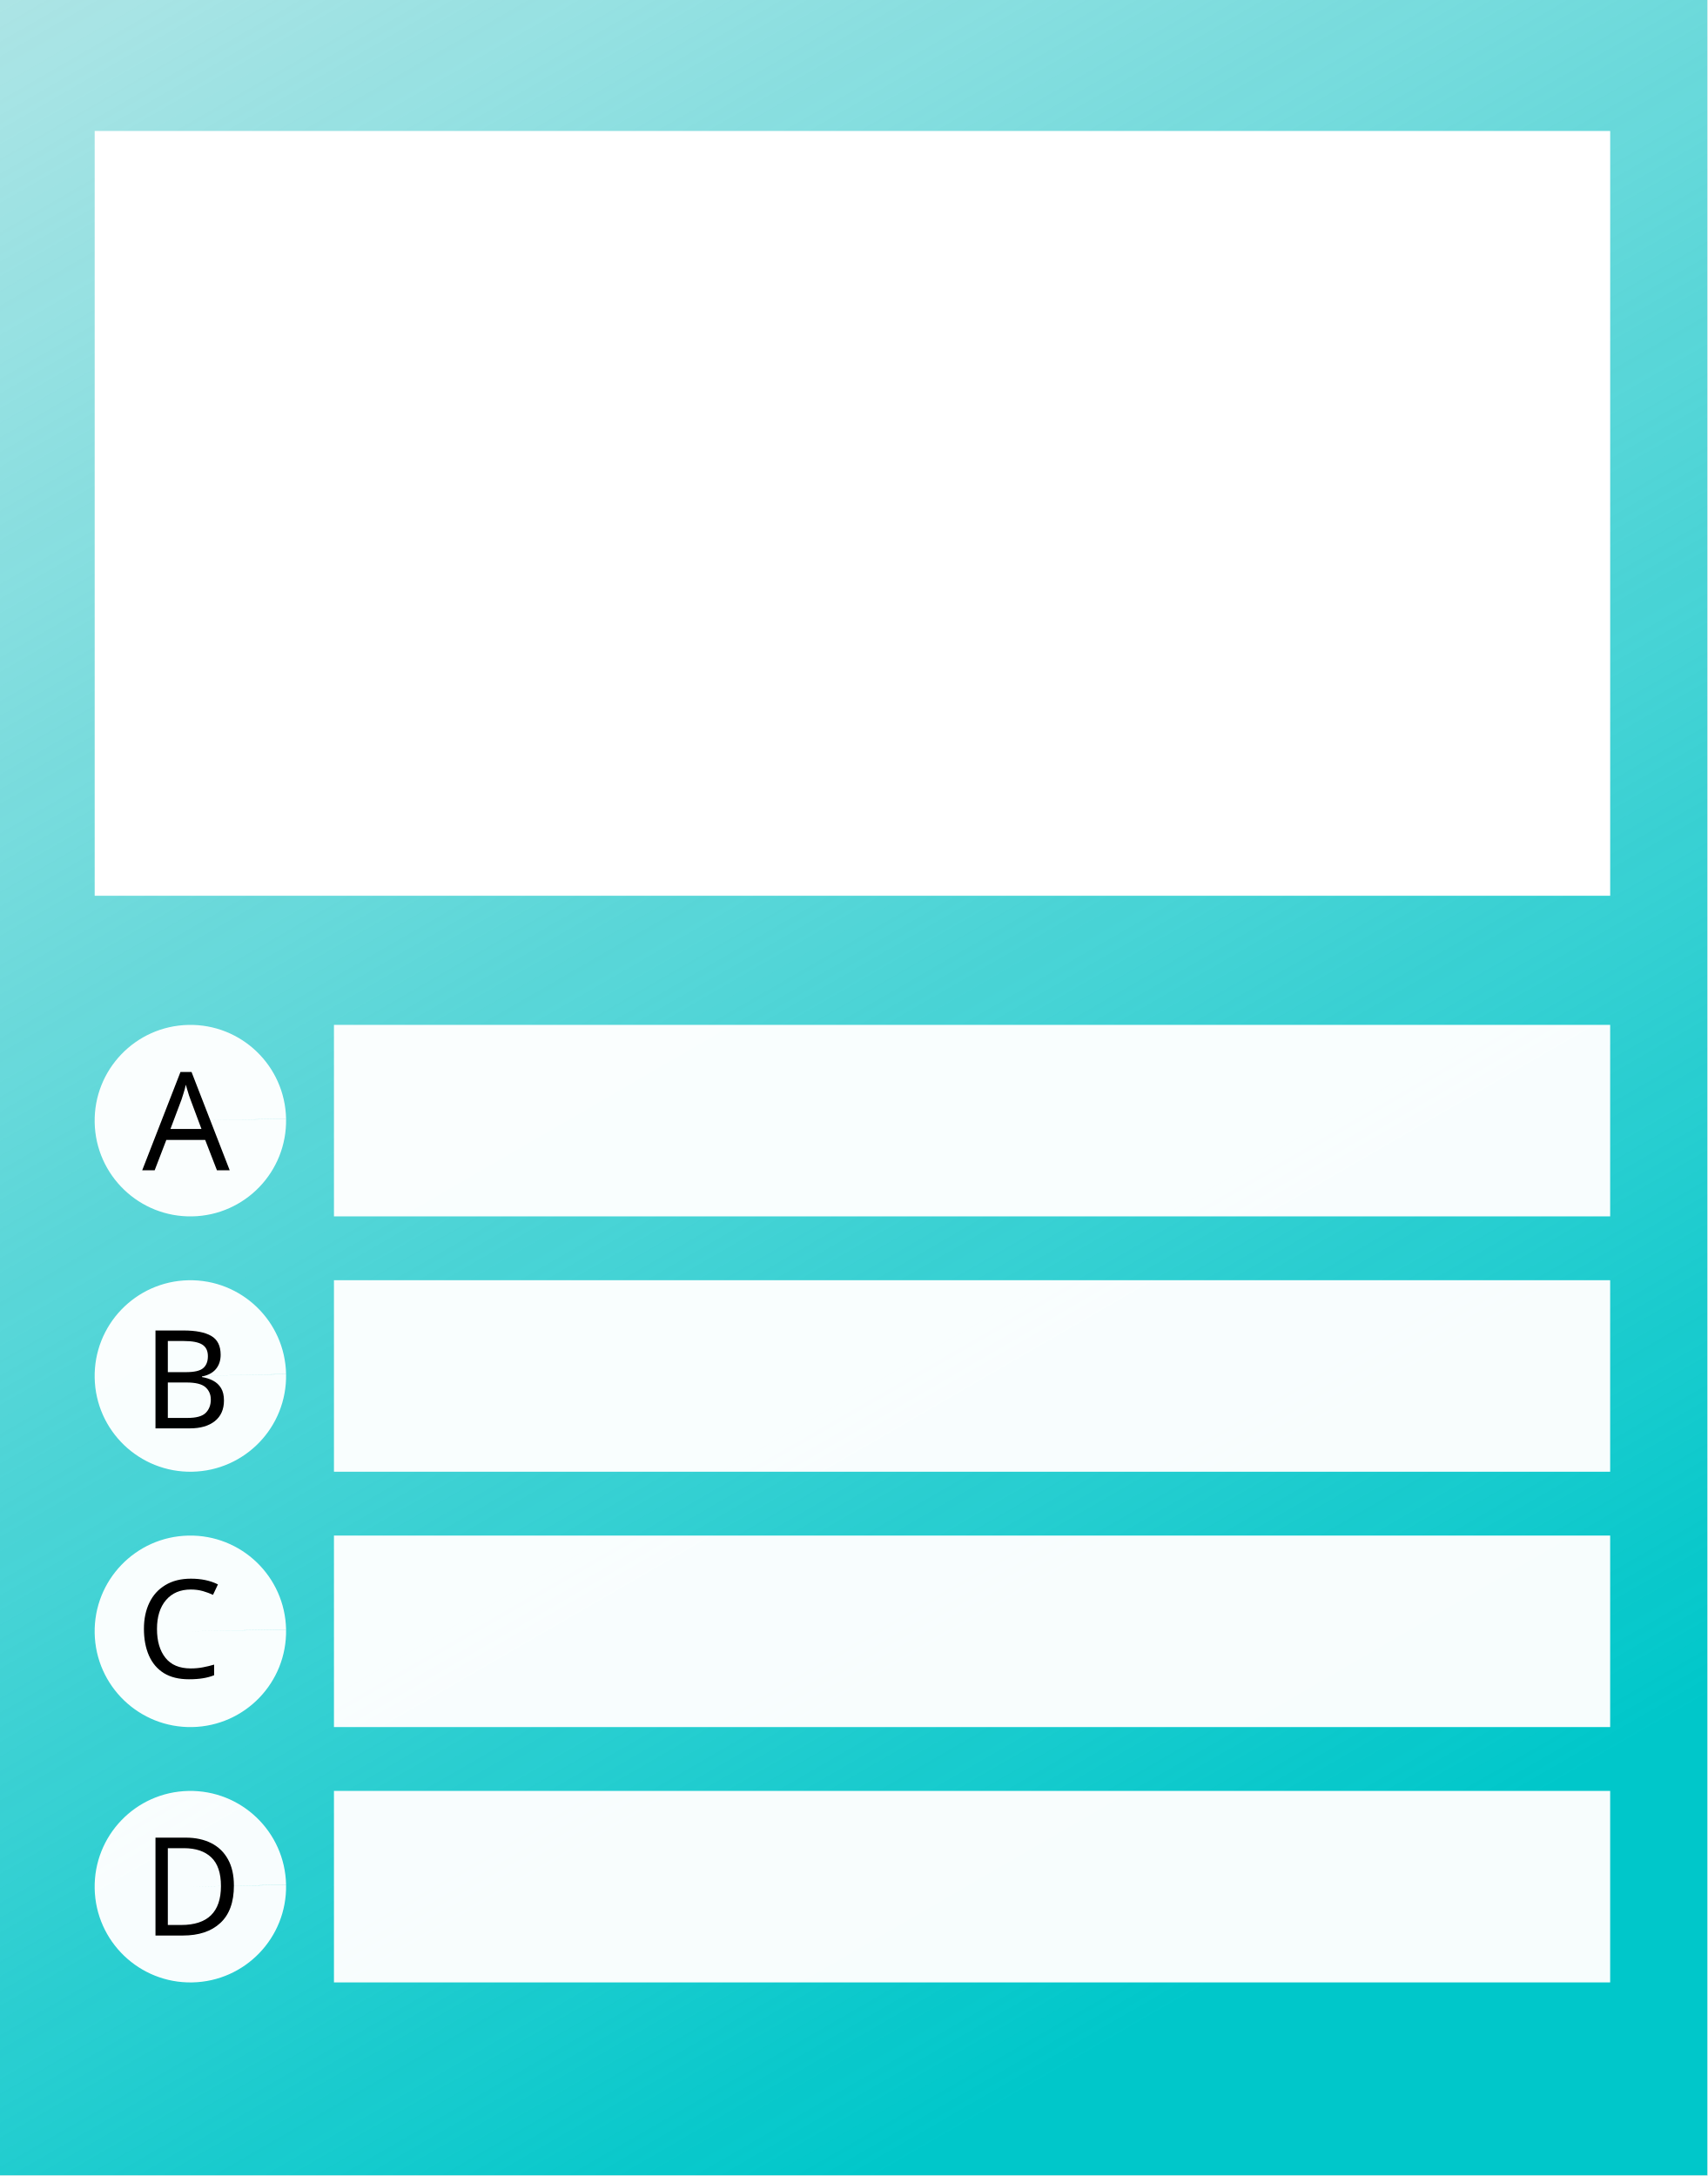
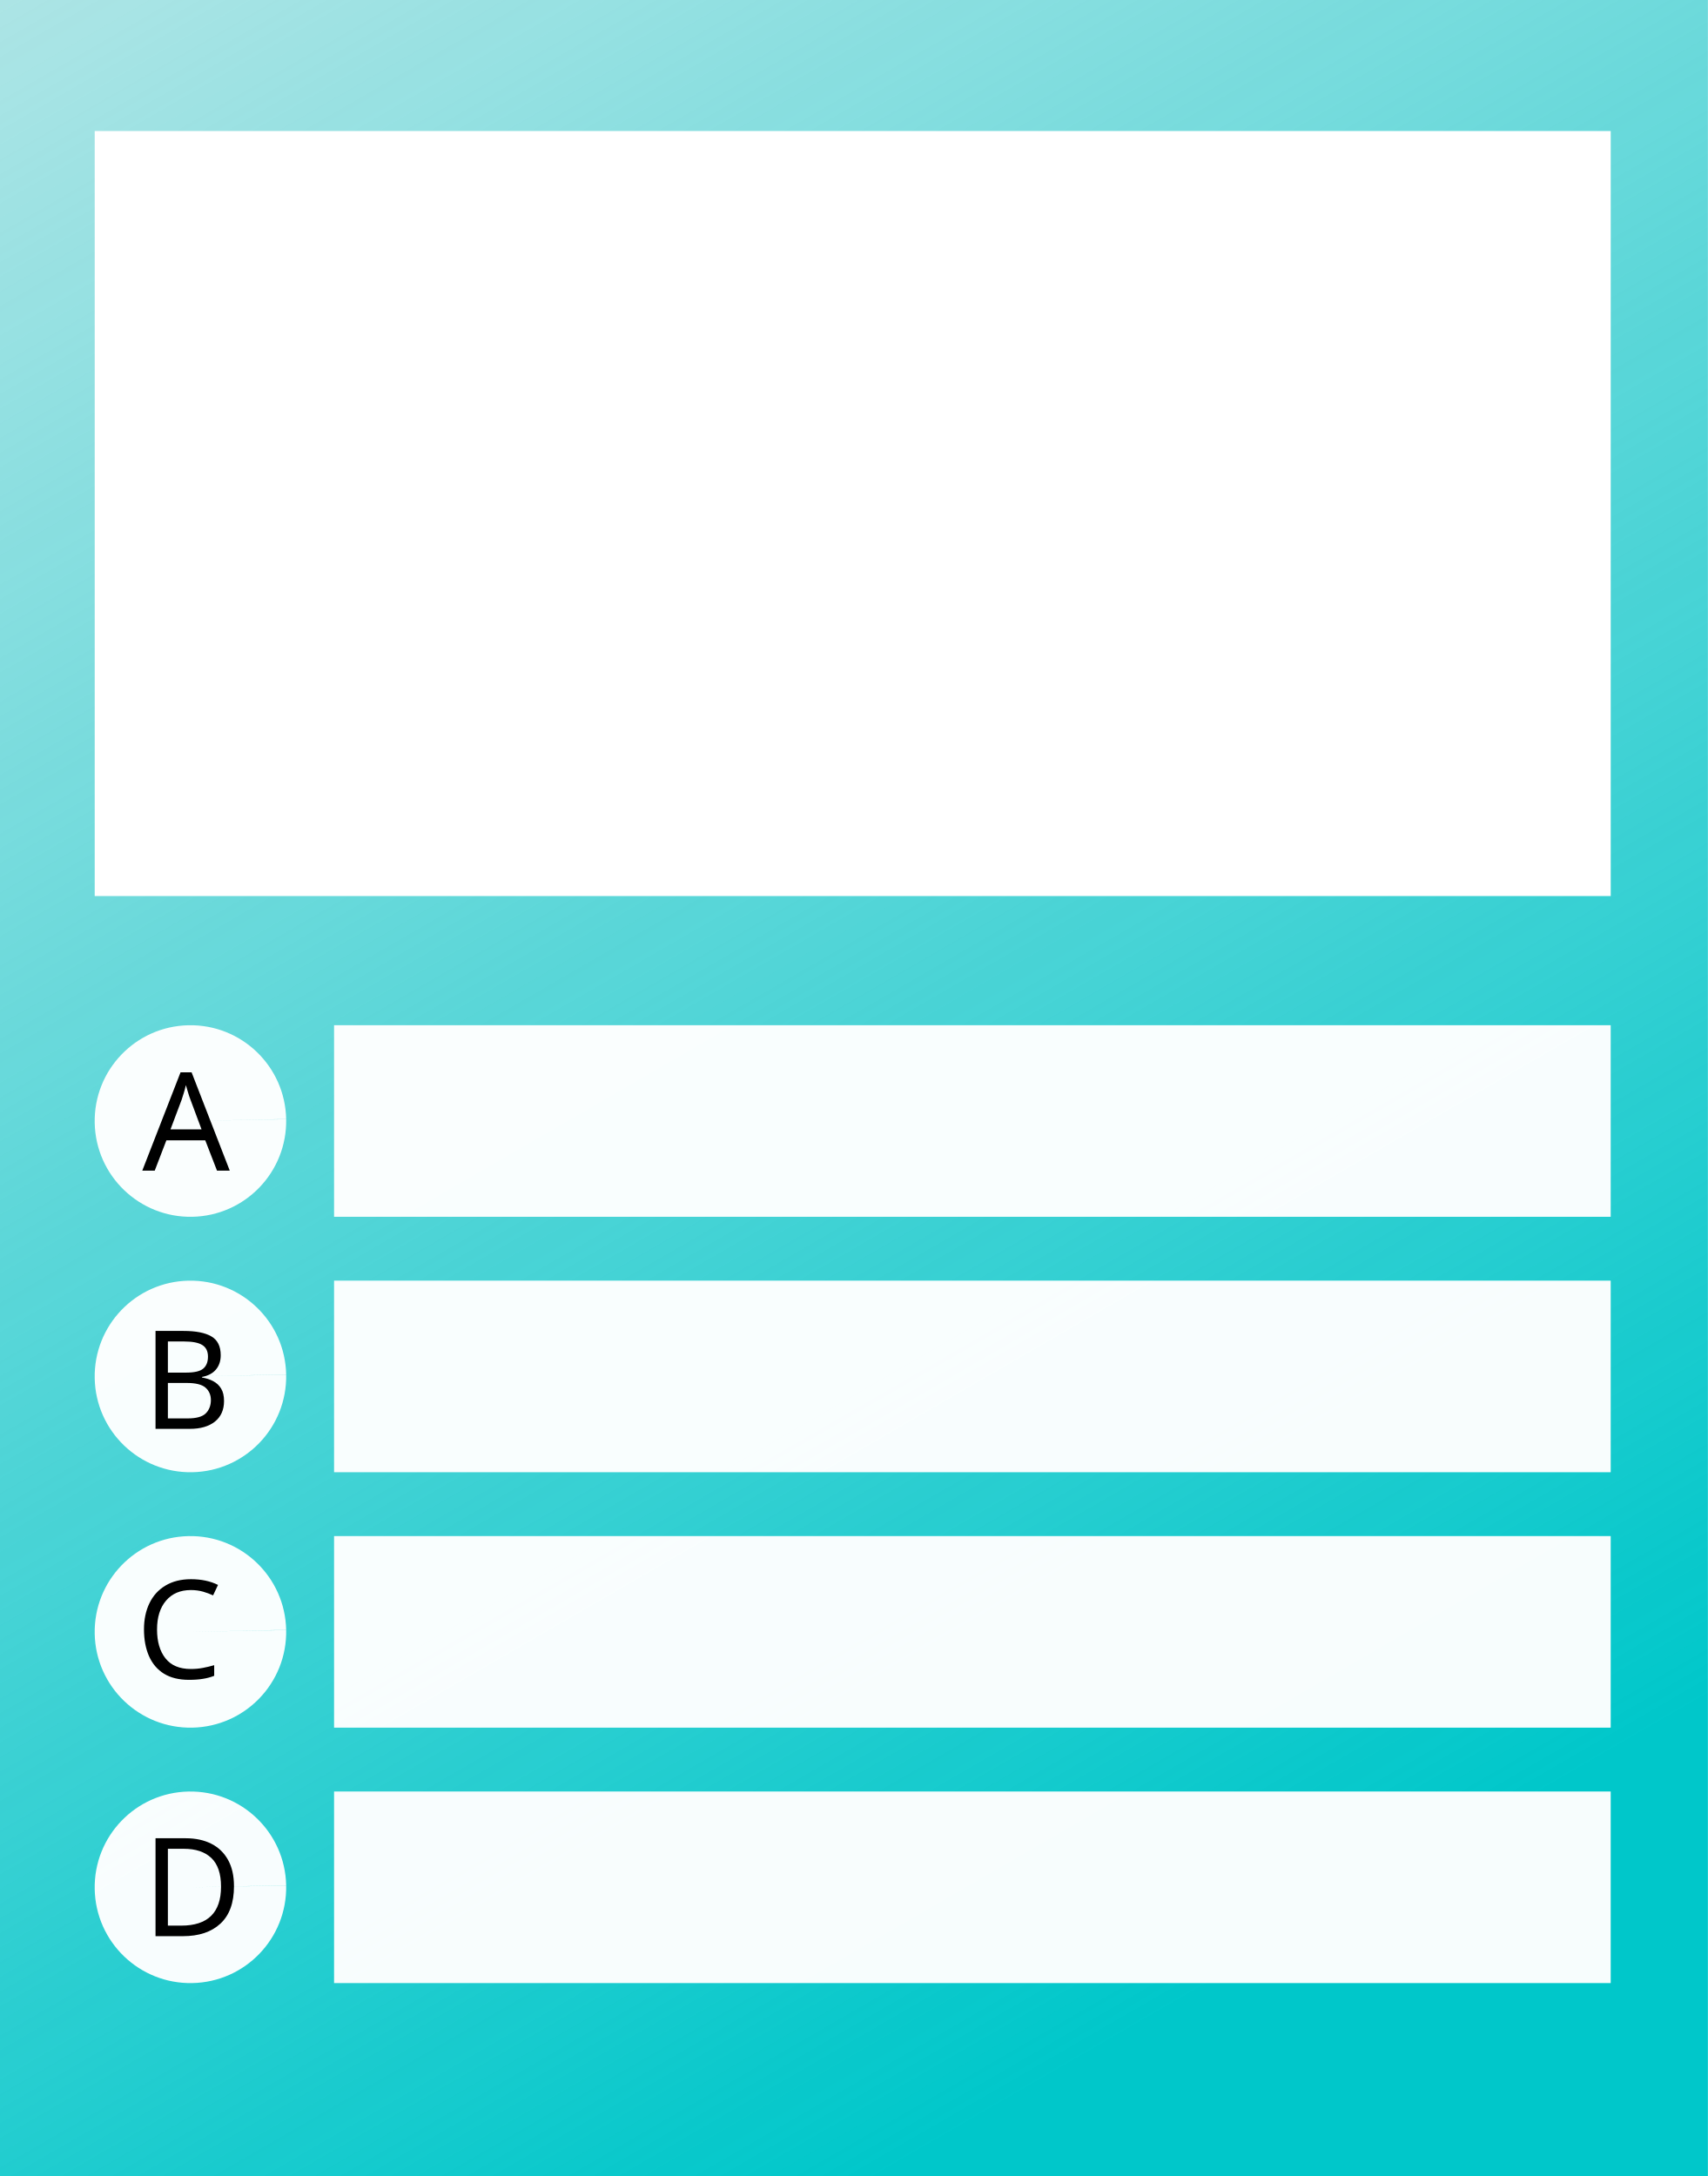
- <svg xmlns="http://www.w3.org/2000/svg" xmlns:xlink="http://www.w3.org/1999/xlink" width="70.3mm" height="89.6mm" viewBox="0 0 70.3 89.6" version="1.1" id="svg5">
+ <svg xmlns="http://www.w3.org/2000/svg" xmlns:xlink="http://www.w3.org/1999/xlink" width="70.29mm" height="89.57mm" viewBox="0 0 70.29 89.57" version="1.1" id="svg5">
  <defs id="defs2">
    <rect x="-160.553" y="122.776" width="82.975" height="84.998" id="rect2452" />
    <linearGradient id="linearGradient3856">
      <stop style="stop-color:#00c7ca;stop-opacity:1;" offset="0" id="stop3852" />
      <stop style="stop-color:#00c7ca;stop-opacity:0;" offset="1" id="stop3854" />
    </linearGradient>
    <linearGradient xlink:href="#linearGradient3856" id="linearGradient3858" x1="62.519" y1="132.009" x2="11.78" y2="44.264" gradientUnits="userSpaceOnUse" gradientTransform="matrix(1.313529,0,0,1.31427,-38.79212,-87.91206)" />
    <rect x="-160.553" y="122.776" width="82.975" height="84.998" id="rect2452-9" />
    <rect x="-160.553" y="122.776" width="82.975" height="84.998" id="rect2452-9-6" />
    <rect x="-160.553" y="122.776" width="82.975" height="84.998" id="rect2452-9-6-4" />
  </defs>
  <g id="layer1">
    <rect style="mix-blend-mode:normal;fill:url(#linearGradient3858);fill-opacity:1;fill-rule:evenodd;stroke-width:0.348" id="rect1438" width="70.29" height="89.571" x="0" y="0" />
    <rect style="opacity:1;fill:#ffffff;fill-opacity:1;stroke-width:0.565" id="rect4312" width="62.393" height="31.491" x="3.898" y="5.393" />
    <g id="g8444" transform="matrix(1.313529,0,0,1.31427,-38.79212,-87.91206)">
      <g id="g8315">
        <a id="a8309">
          <path style="opacity:1;fill:#ffffff;fill-opacity:0.967;stroke-width:0.265" id="path6029" d="m 38.499,101.943 a 3,3 0 0 1 -2.941,3.057 3,3 0 0 1 -3.058,-2.94 3,3 0 0 1 2.939,-3.059 3,3 0 0 1 3.06,2.938 L 35.5,102 Z" />
        </a>
        <rect style="opacity:1;fill:#ffffff;fill-opacity:0.967;stroke-width:0.246" id="rect8147" width="40" height="6" x="40" y="99" />
      </g>
      <g id="g8315-7" transform="translate(0,8)">
        <a id="a8309-3">
          <path style="opacity:1;fill:#ffffff;fill-opacity:0.967;stroke-width:0.265" id="path6029-6" d="m 38.499,101.943 a 3,3 0 0 1 -2.941,3.057 3,3 0 0 1 -3.058,-2.94 3,3 0 0 1 2.939,-3.059 3,3 0 0 1 3.06,2.938 L 35.5,102 Z" />
        </a>
        <rect style="opacity:1;fill:#ffffff;fill-opacity:0.967;stroke-width:0.246" id="rect8147-8" width="40" height="6" x="40" y="99" />
      </g>
      <g id="g8315-7-4" transform="translate(0,16)">
        <a id="a8309-3-5">
          <path style="opacity:1;fill:#ffffff;fill-opacity:0.967;stroke-width:0.265" id="path6029-6-2" d="m 38.499,101.943 a 3,3 0 0 1 -2.941,3.057 3,3 0 0 1 -3.058,-2.94 3,3 0 0 1 2.939,-3.059 3,3 0 0 1 3.06,2.938 L 35.5,102 Z" />
        </a>
        <rect style="opacity:1;fill:#ffffff;fill-opacity:0.967;stroke-width:0.246" id="rect8147-8-0" width="40" height="6" x="40" y="99" />
      </g>
      <g id="g8315-7-4-5" transform="translate(0,24)">
        <a id="a8309-3-5-6">
          <path style="opacity:1;fill:#ffffff;fill-opacity:0.967;stroke-width:0.265" id="path6029-6-2-1" d="m 38.499,101.943 a 3,3 0 0 1 -2.941,3.057 3,3 0 0 1 -3.058,-2.94 3,3 0 0 1 2.939,-3.059 3,3 0 0 1 3.06,2.938 L 35.5,102 Z" />
        </a>
        <rect style="opacity:1;fill:#ffffff;fill-opacity:0.967;stroke-width:0.246" id="rect8147-8-0-3" width="40" height="6" x="40" y="99" />
      </g>
    </g>
    <g id="g15446">
      <text xml:space="preserve" transform="matrix(0.2645833,0,0,0.2645833,48.33548,10.70913)" id="text2450" style="font-style:normal;font-variant:normal;font-weight:normal;font-stretch:normal;font-size:21.333px;line-height:1.25;font-family:sans-serif;-inkscape-font-specification:'sans-serif, Normal';font-variant-ligatures:normal;font-variant-caps:normal;font-variant-numeric:normal;font-variant-east-asian:normal;white-space:pre;shape-inside:url(#rect2452);fill:#000000;fill-opacity:1;stroke:none">
-         <tspan x="-160.553" y="141.65" id="tspan15539">A</tspan>
+         <tspan x="-160.553" y="141.65" id="tspan985">A</tspan>
      </text>
      <text xml:space="preserve" transform="matrix(0.2645833,0,0,0.2645833,48.33548,21.3375)" id="text2450-9" style="font-style:normal;font-variant:normal;font-weight:normal;font-stretch:normal;font-size:21.333px;line-height:1.25;font-family:sans-serif;-inkscape-font-specification:'sans-serif, Normal';font-variant-ligatures:normal;font-variant-caps:normal;font-variant-numeric:normal;font-variant-east-asian:normal;white-space:pre;shape-inside:url(#rect2452-9);fill:#000000;fill-opacity:1;stroke:none">
-         <tspan x="-160.553" y="141.65" id="tspan15541">B</tspan>
+         <tspan x="-160.553" y="141.65" id="tspan987">B</tspan>
      </text>
      <text xml:space="preserve" transform="matrix(0.2645833,0,0,0.2645833,48.06263,31.6109)" id="text2450-9-1" style="font-style:normal;font-variant:normal;font-weight:normal;font-stretch:normal;font-size:21.333px;line-height:1.25;font-family:sans-serif;-inkscape-font-specification:'sans-serif, Normal';font-variant-ligatures:normal;font-variant-caps:normal;font-variant-numeric:normal;font-variant-east-asian:normal;white-space:pre;shape-inside:url(#rect2452-9-6);fill:#000000;fill-opacity:1;stroke:none">
-         <tspan x="-160.553" y="141.65" id="tspan15543">C</tspan>
+         <tspan x="-160.553" y="141.65" id="tspan989">C</tspan>
      </text>
      <text xml:space="preserve" transform="matrix(0.2645833,0,0,0.2645833,48.33548,42.22031)" id="text2450-9-1-1" style="font-style:normal;font-variant:normal;font-weight:normal;font-stretch:normal;font-size:21.333px;line-height:1.25;font-family:sans-serif;-inkscape-font-specification:'sans-serif, Normal';font-variant-ligatures:normal;font-variant-caps:normal;font-variant-numeric:normal;font-variant-east-asian:normal;white-space:pre;shape-inside:url(#rect2452-9-6-4);fill:#000000;fill-opacity:1;stroke:none">
-         <tspan x="-160.553" y="141.65" id="tspan15545">D</tspan>
+         <tspan x="-160.553" y="141.65" id="tspan991">D</tspan>
      </text>
    </g>
  </g>
</svg>
